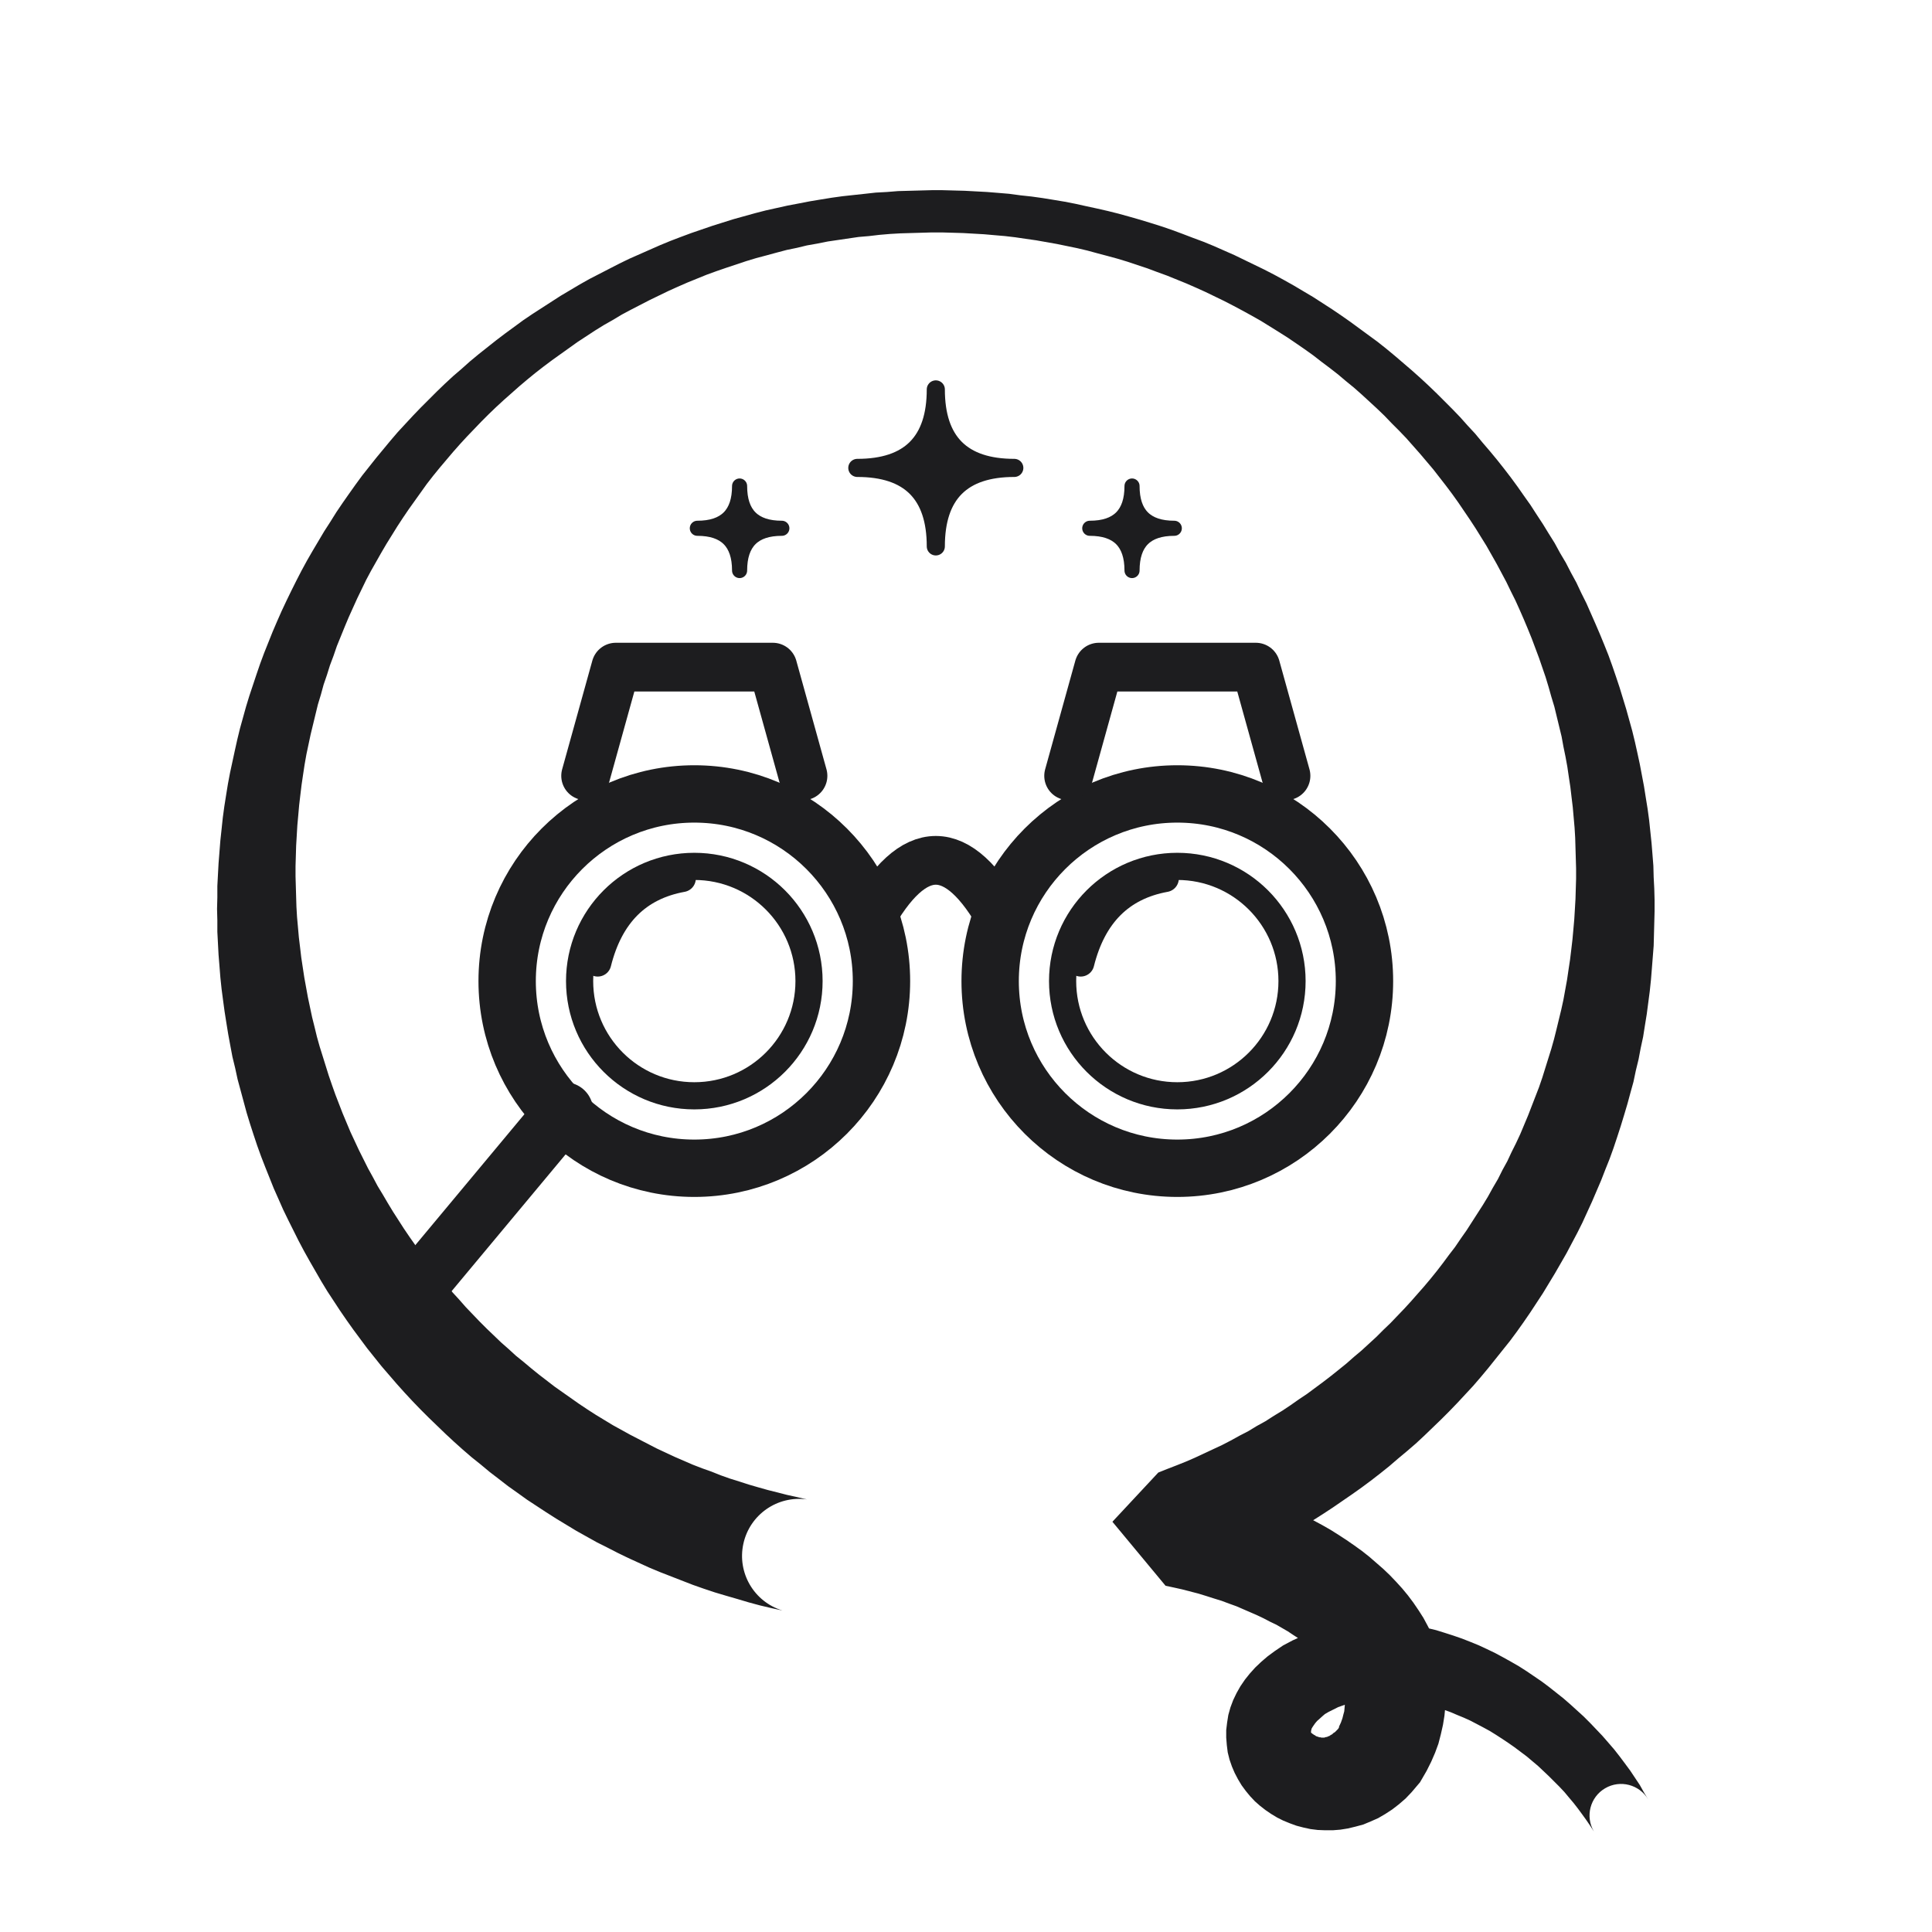
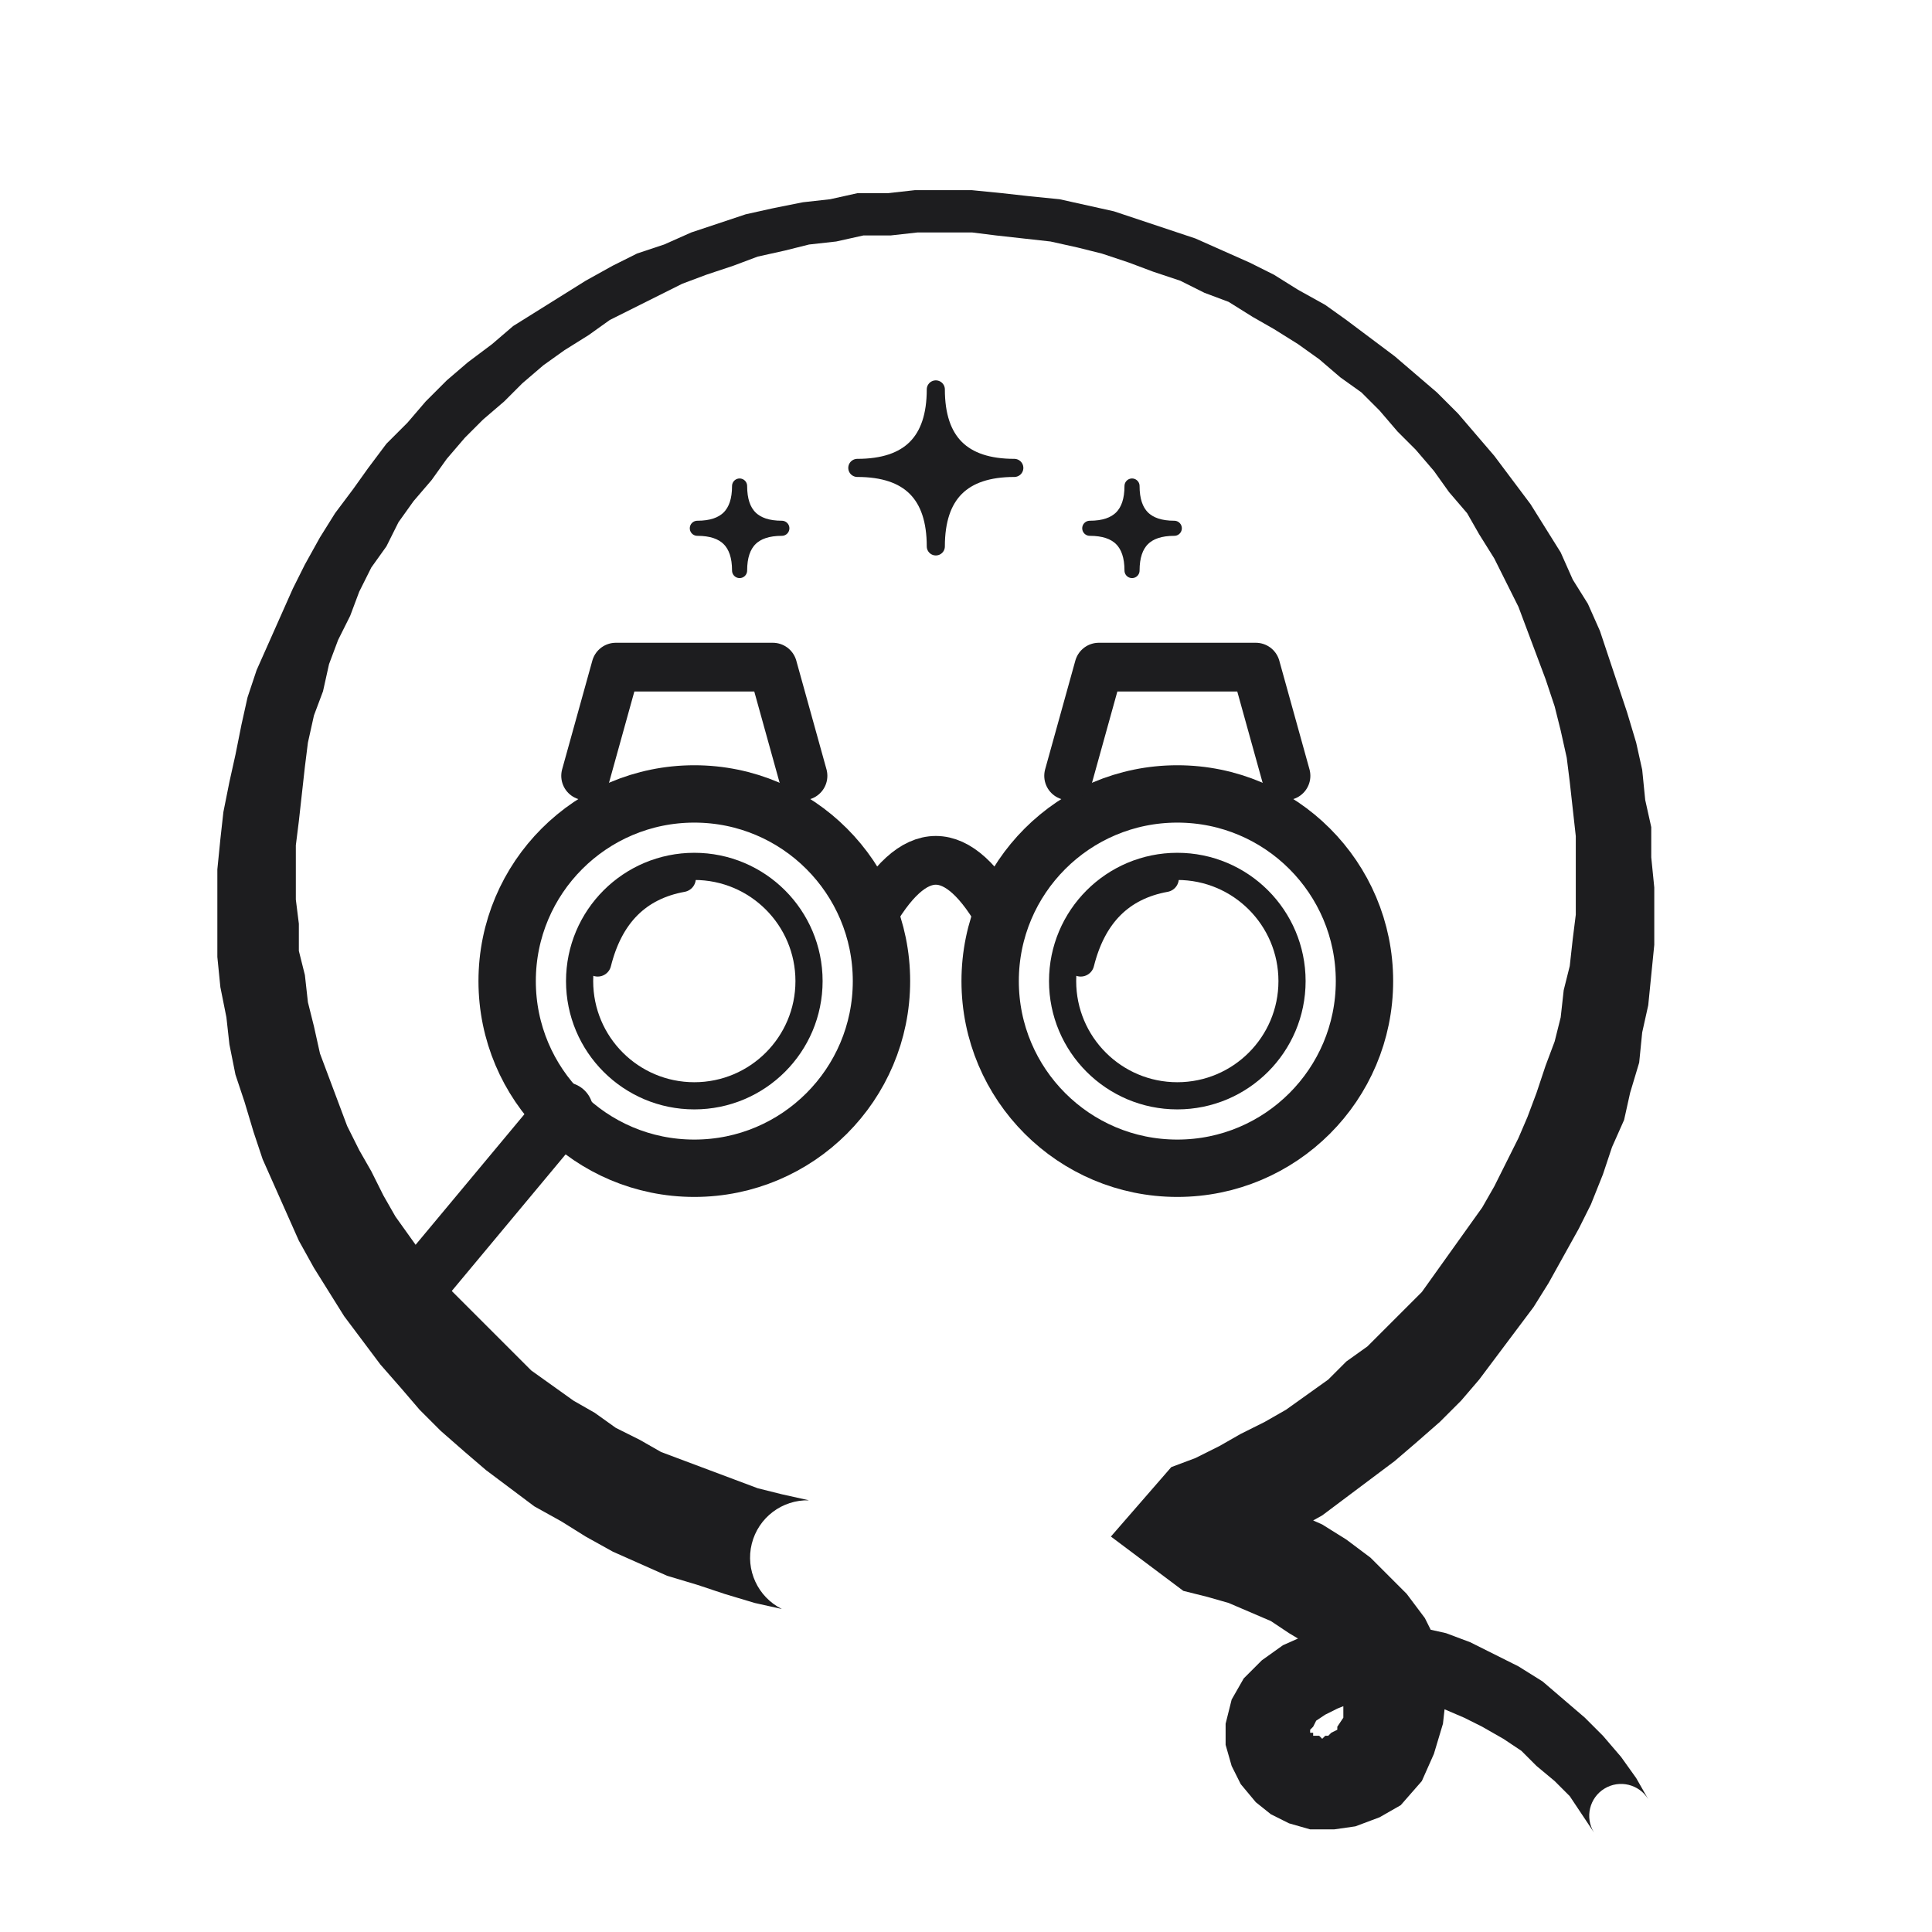
<svg xmlns="http://www.w3.org/2000/svg" viewBox="0 0 64 64" width="64" height="64" role="img" aria-label="たぐり">
-   <path d="M26.73 49.67 L26.39 49.59 L26.07 49.52 L25.76 49.44 L25.44 49.36 L25.12 49.27 L24.81 49.18 L24.50 49.08 L24.18 48.98 L23.87 48.87 L23.57 48.75 L23.26 48.64 L22.95 48.52 L22.65 48.39 L22.35 48.26 L22.05 48.12 L21.75 47.98 L21.46 47.83 L21.17 47.68 L20.88 47.53 L20.59 47.37 L20.30 47.21 L20.02 47.04 L19.74 46.87 L19.46 46.69 L19.19 46.51 L18.92 46.32 L18.65 46.13 L18.38 45.94 L18.12 45.74 L17.86 45.54 L17.60 45.33 L17.35 45.12 L17.09 44.91 L16.85 44.69 L16.60 44.47 L16.36 44.24 L16.12 44.01 L15.89 43.78 L15.66 43.54 L15.43 43.30 L15.21 43.05 L14.99 42.81 L14.78 42.55 L14.56 42.30 L14.36 42.04 L14.15 41.78 L13.95 41.51 L13.76 41.25 L13.57 40.98 L13.38 40.70 L13.20 40.42 L13.02 40.14 L12.85 39.86 L12.68 39.57 L12.51 39.29 L12.35 38.99 L12.19 38.70 L12.04 38.40 L11.89 38.10 L11.75 37.80 L11.61 37.50 L11.48 37.19 L11.35 36.88 L11.23 36.57 L11.11 36.26 L11.00 35.95 L10.89 35.63 L10.79 35.31 L10.69 34.99 L10.59 34.67 L10.50 34.35 L10.42 34.02 L10.34 33.70 L10.27 33.37 L10.20 33.04 L10.14 32.71 L10.08 32.38 L10.03 32.05 L9.98 31.72 L9.94 31.38 L9.90 31.05 L9.87 30.71 L9.84 30.38 L9.82 30.04 L9.81 29.71 L9.80 29.37 L9.79 29.03 L9.79 28.69 L9.80 28.36 L9.81 28.02 L9.83 27.68 L9.85 27.34 L9.88 27.01 L9.91 26.67 L9.95 26.33 L9.99 26.00 L10.04 25.66 L10.09 25.33 L10.15 24.99 L10.22 24.66 L10.29 24.33 L10.37 24.00 L10.45 23.67 L10.53 23.34 L10.63 23.01 L10.72 22.68 L10.83 22.36 L10.93 22.04 L11.05 21.72 L11.16 21.40 L11.29 21.08 L11.42 20.76 L11.55 20.45 L11.69 20.14 L11.83 19.83 L11.98 19.52 L12.13 19.21 L12.29 18.91 L12.46 18.61 L12.63 18.31 L12.80 18.02 L12.98 17.73 L13.16 17.44 L13.35 17.15 L13.54 16.87 L13.74 16.59 L13.94 16.31 L14.14 16.03 L14.35 15.76 L14.57 15.49 L14.79 15.23 L15.01 14.97 L15.24 14.71 L15.47 14.46 L15.71 14.21 L15.95 13.96 L16.19 13.72 L16.44 13.48 L16.69 13.25 L16.95 13.02 L17.21 12.79 L17.47 12.57 L17.74 12.35 L18.01 12.14 L18.29 11.93 L18.57 11.73 L18.85 11.53 L19.13 11.33 L19.42 11.14 L19.71 10.95 L20.00 10.77 L20.30 10.60 L20.60 10.42 L20.90 10.26 L21.21 10.10 L21.52 9.94 L21.83 9.79 L22.14 9.64 L22.45 9.50 L22.77 9.36 L23.09 9.23 L23.41 9.10 L23.74 8.98 L24.06 8.87 L24.39 8.76 L24.72 8.65 L25.05 8.55 L25.39 8.46 L25.72 8.37 L26.06 8.28 L26.40 8.21 L26.73 8.13 L27.07 8.07 L27.42 8.00 L27.76 7.95 L28.10 7.90 L28.44 7.85 L28.79 7.82 L29.13 7.78 L29.48 7.75 L29.83 7.73 L30.17 7.72 L30.52 7.71 L30.86 7.70 L31.21 7.70 L31.56 7.71 L31.90 7.72 L32.25 7.74 L32.60 7.76 L32.94 7.79 L33.29 7.82 L33.63 7.86 L33.97 7.91 L34.32 7.96 L34.66 8.02 L35.00 8.08 L35.34 8.15 L35.68 8.22 L36.02 8.30 L36.35 8.39 L36.69 8.48 L37.02 8.57 L37.35 8.67 L37.68 8.78 L38.01 8.89 L38.33 9.01 L38.66 9.13 L38.98 9.26 L39.30 9.39 L39.62 9.53 L39.93 9.67 L40.24 9.82 L40.55 9.97 L40.86 10.13 L41.16 10.29 L41.47 10.46 L41.77 10.63 L42.06 10.81 L42.35 10.99 L42.65 11.18 L42.93 11.37 L43.22 11.57 L43.50 11.77 L43.77 11.98 L44.05 12.19 L44.32 12.40 L44.58 12.62 L44.85 12.84 L45.11 13.07 L45.36 13.30 L45.61 13.53 L45.86 13.77 L46.10 14.02 L46.34 14.26 L46.58 14.51 L46.81 14.77 L47.04 15.03 L47.26 15.29 L47.48 15.55 L47.69 15.82 L47.90 16.09 L48.11 16.37 L48.31 16.65 L48.50 16.93 L48.69 17.21 L48.88 17.50 L49.06 17.79 L49.24 18.08 L49.41 18.38 L49.58 18.68 L49.74 18.98 L49.90 19.28 L50.05 19.59 L50.20 19.89 L50.34 20.20 L50.48 20.52 L50.61 20.83 L50.74 21.15 L50.86 21.47 L50.98 21.79 L51.09 22.11 L51.20 22.43 L51.30 22.76 L51.39 23.08 L51.49 23.41 L51.57 23.74 L51.65 24.07 L51.73 24.40 L51.79 24.73 L51.86 25.07 L51.92 25.40 L51.97 25.74 L52.02 26.07 L52.06 26.41 L52.10 26.74 L52.13 27.08 L52.16 27.42 L52.18 27.75 L52.19 28.09 L52.20 28.43 L52.21 28.77 L52.21 29.11 L52.20 29.44 L52.19 29.78 L52.17 30.12 L52.15 30.45 L52.12 30.79 L52.09 31.12 L52.05 31.46 L52.01 31.79 L51.96 32.12 L51.91 32.46 L51.85 32.79 L51.79 33.12 L51.72 33.44 L51.64 33.77 L51.56 34.10 L51.48 34.42 L51.39 34.74 L51.29 35.06 L51.19 35.38 L51.09 35.70 L50.98 36.02 L50.86 36.33 L50.74 36.64 L50.62 36.95 L50.49 37.26 L50.36 37.57 L50.22 37.87 L50.07 38.17 L49.93 38.47 L49.77 38.76 L49.62 39.06 L49.45 39.35 L49.29 39.64 L49.12 39.92 L48.94 40.20 L48.76 40.48 L48.58 40.76 L48.39 41.03 L48.20 41.31 L48.00 41.57 L47.80 41.84 L47.60 42.10 L47.39 42.36 L47.18 42.61 L46.96 42.86 L46.74 43.11 L46.52 43.35 L46.29 43.59 L46.06 43.83 L45.82 44.06 L45.59 44.29 L45.34 44.52 L45.10 44.74 L44.85 44.95 L44.60 45.17 L44.34 45.38 L44.09 45.58 L43.83 45.78 L43.56 45.98 L43.29 46.18 L43.02 46.36 L42.75 46.55 L42.48 46.73 L42.20 46.90 L41.92 47.08 L41.63 47.24 L41.35 47.41 L41.06 47.56 L40.77 47.72 L40.48 47.87 L40.18 48.01 L39.88 48.15 L39.58 48.29 L39.28 48.42 L38.98 48.54 L38.67 48.66 L38.37 48.78 L36.85 50.41 L38.61 52.53 L38.89 52.59 L39.16 52.65 L39.43 52.72 L39.70 52.79 L39.96 52.87 L40.21 52.95 L40.47 53.03 L40.71 53.12 L40.96 53.21 L41.19 53.31 L41.42 53.41 L41.65 53.51 L41.86 53.61 L42.07 53.72 L42.28 53.82 L42.47 53.93 L42.66 54.04 L42.84 54.16 L43.01 54.27 L43.17 54.38 L43.33 54.50 L43.47 54.61 L43.60 54.73 L43.73 54.85 L43.84 54.96 L43.95 55.07 L44.04 55.18 L44.13 55.29 L44.21 55.40 L44.28 55.51 L44.34 55.61 L44.39 55.71 L44.43 55.81 L44.47 55.90 L44.50 55.99 L44.52 56.09 L44.54 56.18 L44.55 56.27 L44.55 56.37 L44.55 56.47 L44.54 56.58 L44.53 56.69 L44.50 56.80 L44.47 56.92 L44.42 57.06 L44.36 57.19 L44.35 57.25 L44.37 57.21 L44.32 57.28 L44.27 57.33 L44.22 57.38 L44.17 57.41 L44.13 57.45 L44.09 57.47 L44.06 57.49 L44.03 57.51 L43.99 57.52 L43.96 57.54 L43.93 57.54 L43.90 57.55 L43.87 57.56 L43.84 57.56 L43.81 57.56 L43.77 57.56 L43.74 57.55 L43.71 57.55 L43.68 57.54 L43.65 57.53 L43.62 57.52 L43.59 57.51 L43.57 57.49 L43.55 57.48 L43.53 57.47 L43.51 57.46 L43.50 57.44 L43.48 57.44 L43.47 57.43 L43.47 57.42 L43.46 57.42 L43.45 57.41 L43.44 57.41 L43.44 57.40 L43.43 57.40 L43.43 57.38 L43.43 57.36 L43.43 57.34 L43.44 57.30 L43.45 57.26 L43.48 57.21 L43.52 57.15 L43.57 57.08 L43.63 57.01 L43.72 56.93 L43.82 56.84 L43.89 56.78 L44.01 56.71 L44.17 56.63 L44.33 56.55 L44.50 56.49 L44.67 56.43 L44.84 56.39 L45.02 56.35 L45.20 56.31 L45.39 56.29 L45.57 56.28 L45.77 56.27 L45.96 56.27 L46.16 56.28 L46.36 56.29 L46.57 56.32 L46.78 56.35 L46.99 56.39 L47.20 56.44 L47.41 56.50 L47.63 56.57 L47.84 56.64 L48.06 56.72 L48.27 56.81 L48.49 56.90 L48.71 57.00 L48.92 57.11 L49.13 57.22 L49.35 57.34 L49.56 57.47 L49.76 57.60 L49.97 57.74 L50.17 57.88 L50.37 58.03 L50.57 58.18 L50.76 58.34 L50.95 58.50 L51.13 58.67 L51.31 58.84 L51.48 59.01 L51.65 59.18 L51.82 59.36 L51.97 59.54 L52.13 59.73 L52.27 59.91 L52.41 60.10 L52.54 60.28 L52.67 60.47 L52.80 60.67 A1.04 1.04 0 0 1 54.60 59.61 L54.60 59.61 L54.46 59.38 L54.32 59.13 L54.16 58.89 L54.00 58.65 L53.83 58.42 L53.65 58.18 L53.47 57.95 L53.28 57.73 L53.08 57.50 L52.88 57.29 L52.67 57.07 L52.46 56.86 L52.24 56.66 L52.02 56.46 L51.79 56.26 L51.55 56.07 L51.31 55.88 L51.07 55.70 L50.82 55.53 L50.57 55.36 L50.32 55.20 L50.06 55.05 L49.79 54.90 L49.53 54.76 L49.26 54.63 L48.98 54.50 L48.71 54.39 L48.43 54.28 L48.14 54.18 L47.86 54.09 L47.57 54.00 L47.28 53.93 L46.99 53.87 L46.69 53.82 L46.40 53.78 L46.10 53.75 L45.80 53.74 L45.50 53.73 L45.20 53.74 L44.90 53.76 L44.60 53.80 L44.30 53.85 L44.00 53.92 L43.70 54.00 L43.40 54.10 L43.11 54.21 L42.82 54.34 L42.50 54.51 L42.22 54.70 L41.99 54.87 L41.78 55.05 L41.58 55.24 L41.40 55.44 L41.24 55.64 L41.09 55.86 L40.96 56.09 L40.85 56.32 L40.76 56.56 L40.69 56.81 L40.65 57.06 L40.62 57.31 L40.62 57.56 L40.64 57.81 L40.67 58.05 L40.73 58.29 L40.81 58.52 L40.90 58.73 L41.01 58.94 L41.13 59.14 L41.27 59.33 L41.41 59.50 L41.57 59.67 L41.74 59.82 L41.92 59.96 L42.11 60.09 L42.31 60.21 L42.51 60.31 L42.73 60.40 L42.95 60.48 L43.18 60.54 L43.41 60.59 L43.65 60.62 L43.90 60.63 L44.15 60.63 L44.40 60.61 L44.65 60.57 L44.90 60.51 L45.16 60.44 L45.40 60.34 L45.65 60.23 L45.89 60.09 L46.12 59.94 L46.34 59.77 L46.56 59.58 L46.76 59.37 L47.04 59.04 L47.26 58.66 L47.41 58.36 L47.54 58.06 L47.65 57.76 L47.73 57.45 L47.80 57.14 L47.85 56.83 L47.88 56.51 L47.89 56.20 L47.88 55.89 L47.85 55.58 L47.80 55.28 L47.73 54.98 L47.65 54.68 L47.54 54.40 L47.43 54.12 L47.29 53.85 L47.15 53.59 L46.99 53.34 L46.82 53.09 L46.64 52.85 L46.45 52.62 L46.25 52.40 L46.04 52.18 L45.82 51.97 L45.59 51.77 L45.36 51.57 L45.12 51.38 L44.87 51.20 L44.61 51.02 L44.35 50.85 L44.08 50.68 L43.80 50.52 L43.52 50.37 L43.23 50.22 L42.94 50.08 L42.64 49.95 L42.33 49.82 L42.02 49.69 L41.71 49.57 L41.39 49.46 L41.07 49.35 L40.74 49.24 L40.41 49.15 L40.08 49.05 L39.74 48.97 L39.40 48.89 L40.54 50.88 L39.69 52.26 L40.05 52.11 L40.41 51.96 L40.77 51.81 L41.12 51.64 L41.47 51.48 L41.81 51.30 L42.16 51.13 L42.50 50.94 L42.83 50.75 L43.17 50.56 L43.50 50.36 L43.83 50.15 L44.15 49.94 L44.47 49.72 L44.79 49.50 L45.10 49.28 L45.41 49.05 L45.72 48.81 L46.02 48.57 L46.31 48.32 L46.61 48.07 L46.90 47.82 L47.18 47.56 L47.46 47.29 L47.74 47.02 L48.01 46.75 L48.28 46.47 L48.54 46.19 L48.80 45.91 L49.05 45.62 L49.30 45.32 L49.54 45.02 L49.78 44.72 L50.02 44.42 L50.25 44.11 L50.47 43.80 L50.69 43.48 L50.90 43.16 L51.11 42.84 L51.31 42.51 L51.51 42.18 L51.70 41.85 L51.89 41.52 L52.07 41.18 L52.25 40.84 L52.42 40.50 L52.58 40.15 L52.74 39.80 L52.89 39.45 L53.04 39.10 L53.18 38.74 L53.32 38.39 L53.45 38.03 L53.57 37.67 L53.69 37.30 L53.80 36.94 L53.91 36.57 L54.01 36.20 L54.11 35.84 L54.19 35.46 L54.28 35.09 L54.35 34.72 L54.43 34.35 L54.49 33.97 L54.55 33.60 L54.60 33.22 L54.65 32.84 L54.69 32.46 L54.72 32.09 L54.75 31.71 L54.78 31.33 L54.79 30.95 L54.80 30.57 L54.81 30.19 L54.81 29.81 L54.80 29.44 L54.78 29.06 L54.77 28.68 L54.74 28.30 L54.71 27.93 L54.67 27.55 L54.63 27.17 L54.58 26.80 L54.52 26.43 L54.46 26.05 L54.39 25.68 L54.32 25.31 L54.24 24.94 L54.16 24.58 L54.07 24.21 L53.97 23.85 L53.87 23.49 L53.76 23.13 L53.65 22.77 L53.53 22.41 L53.41 22.06 L53.28 21.70 L53.14 21.35 L53.00 21.01 L52.85 20.66 L52.70 20.32 L52.55 19.98 L52.38 19.64 L52.22 19.30 L52.04 18.97 L51.87 18.64 L51.68 18.32 L51.50 17.99 L51.30 17.67 L51.11 17.36 L50.90 17.04 L50.70 16.73 L50.48 16.42 L50.27 16.12 L50.05 15.82 L49.82 15.52 L49.59 15.23 L49.35 14.94 L49.11 14.66 L48.87 14.37 L48.62 14.10 L48.37 13.82 L48.11 13.55 L47.85 13.29 L47.59 13.03 L47.32 12.77 L47.05 12.52 L46.77 12.27 L46.49 12.03 L46.21 11.79 L45.92 11.55 L45.63 11.32 L45.33 11.10 L45.03 10.88 L44.73 10.66 L44.43 10.45 L44.12 10.24 L43.81 10.04 L43.50 9.84 L43.18 9.65 L42.86 9.46 L42.54 9.28 L42.21 9.10 L41.88 8.93 L41.55 8.77 L41.22 8.61 L40.89 8.45 L40.55 8.30 L40.21 8.15 L39.87 8.01 L39.52 7.88 L39.18 7.75 L38.83 7.62 L38.48 7.50 L38.13 7.39 L37.77 7.28 L37.42 7.18 L37.06 7.08 L36.70 6.99 L36.35 6.91 L35.98 6.83 L35.62 6.75 L35.26 6.68 L34.90 6.62 L34.53 6.56 L34.17 6.51 L33.80 6.47 L33.43 6.42 L33.07 6.39 L32.70 6.36 L32.33 6.34 L31.96 6.32 L31.59 6.31 L31.22 6.30 L30.86 6.30 L30.49 6.31 L30.12 6.32 L29.75 6.33 L29.38 6.36 L29.01 6.38 L28.65 6.42 L28.28 6.46 L27.91 6.50 L27.55 6.55 L27.18 6.61 L26.82 6.67 L26.46 6.74 L26.09 6.81 L25.73 6.89 L25.37 6.97 L25.02 7.06 L24.66 7.16 L24.30 7.26 L23.95 7.37 L23.60 7.48 L23.25 7.60 L22.90 7.72 L22.55 7.85 L22.21 7.98 L21.87 8.12 L21.53 8.27 L21.19 8.42 L20.85 8.57 L20.52 8.73 L20.19 8.90 L19.86 9.07 L19.53 9.24 L19.21 9.42 L18.89 9.61 L18.57 9.80 L18.26 10.00 L17.95 10.20 L17.64 10.40 L17.33 10.61 L17.03 10.83 L16.73 11.05 L16.44 11.27 L16.15 11.50 L15.86 11.73 L15.57 11.97 L15.29 12.22 L15.01 12.46 L14.74 12.71 L14.47 12.97 L14.21 13.23 L13.94 13.50 L13.69 13.76 L13.43 14.04 L13.18 14.31 L12.94 14.59 L12.70 14.88 L12.46 15.17 L12.23 15.46 L12.00 15.75 L11.78 16.05 L11.56 16.36 L11.35 16.66 L11.14 16.97 L10.94 17.29 L10.74 17.60 L10.55 17.92 L10.36 18.24 L10.17 18.57 L9.99 18.90 L9.82 19.23 L9.65 19.57 L9.49 19.90 L9.33 20.24 L9.18 20.58 L9.03 20.93 L8.89 21.28 L8.75 21.63 L8.62 21.98 L8.50 22.33 L8.38 22.69 L8.26 23.05 L8.15 23.41 L8.05 23.77 L7.95 24.13 L7.86 24.50 L7.78 24.86 L7.70 25.23 L7.62 25.60 L7.55 25.97 L7.49 26.34 L7.43 26.72 L7.38 27.09 L7.34 27.47 L7.30 27.84 L7.27 28.22 L7.24 28.60 L7.22 28.97 L7.20 29.35 L7.20 29.73 L7.19 30.11 L7.20 30.49 L7.20 30.87 L7.22 31.25 L7.24 31.63 L7.27 32.00 L7.30 32.38 L7.34 32.76 L7.39 33.14 L7.44 33.51 L7.50 33.89 L7.56 34.26 L7.63 34.64 L7.70 35.01 L7.79 35.38 L7.87 35.75 L7.97 36.12 L8.07 36.49 L8.17 36.86 L8.28 37.22 L8.40 37.59 L8.52 37.95 L8.65 38.31 L8.79 38.67 L8.93 39.02 L9.07 39.37 L9.23 39.73 L9.38 40.07 L9.55 40.42 L9.72 40.76 L9.89 41.10 L10.07 41.44 L10.26 41.78 L10.45 42.11 L10.64 42.44 L10.84 42.77 L11.05 43.09 L11.26 43.41 L11.48 43.73 L11.70 44.04 L11.93 44.35 L12.16 44.66 L12.40 44.96 L12.64 45.26 L12.89 45.55 L13.14 45.84 L13.40 46.13 L13.66 46.41 L13.93 46.69 L14.20 46.96 L14.48 47.23 L14.76 47.50 L15.04 47.76 L15.33 48.02 L15.62 48.27 L15.92 48.51 L16.22 48.76 L16.52 48.99 L16.83 49.23 L17.14 49.45 L17.46 49.68 L17.78 49.89 L18.10 50.10 L18.43 50.31 L18.76 50.51 L19.09 50.71 L19.43 50.90 L19.77 51.09 L20.11 51.26 L20.46 51.44 L20.81 51.61 L21.16 51.77 L21.51 51.93 L21.87 52.08 L22.23 52.22 L22.59 52.36 L22.95 52.50 L23.32 52.63 L23.68 52.75 L24.05 52.86 L24.43 52.97 L24.80 53.08 L25.17 53.18 L25.55 53.27 L25.92 53.35 A1.89 1.89 0 0 1 26.73 49.67Z" fill="#1d1d1f" />
+   <path d="M26.8 49.7 25.9 49.5 25.1 49.3 24.3 49.0 23.5 48.7 22.7 48.4 21.9 48.1 21.2 47.7 20.4 47.3 19.7 46.8 19.0 46.4 18.3 45.9 17.6 45.4 17.0 44.8 16.4 44.2 15.8 43.6 15.2 43.0 14.6 42.4 14.1 41.7 13.6 41.0 13.1 40.3 12.7 39.6 12.3 38.8 11.9 38.1 11.5 37.3 11.2 36.5 10.9 35.7 10.6 34.9 10.4 34.0 10.2 33.2 10.1 32.3 9.9 31.5 9.9 30.6 9.8 29.8 9.8 28.9 9.8 28.0 9.9 27.2 10.0 26.3 10.1 25.4 10.2 24.6 10.4 23.7 10.7 22.9 10.9 22.0 11.2 21.2 11.6 20.4 11.9 19.6 12.3 18.8 12.8 18.1 13.2 17.3 13.7 16.6 14.3 15.9 14.8 15.2 15.4 14.5 16.0 13.9 16.7 13.3 17.3 12.7 18.0 12.1 18.7 11.6 19.5 11.1 20.2 10.6 21.0 10.2 21.8 9.8 22.6 9.4 23.4 9.1 24.3 8.8 25.1 8.5 26.0 8.3 26.8 8.1 27.7 8.0 28.6 7.8 29.5 7.8 30.4 7.7 31.3 7.7 32.2 7.7 33.0 7.8 33.9 7.9 34.8 8.0 35.7 8.2 36.5 8.4 37.4 8.7 38.2 9.0 39.1 9.3 39.9 9.7 40.7 10.0 41.5 10.5 42.2 10.9 43.0 11.4 43.7 11.9 44.4 12.5 45.1 13.0 45.7 13.6 46.3 14.3 46.9 14.9 47.5 15.6 48.0 16.3 48.6 17.0 49.0 17.7 49.5 18.5 49.9 19.3 50.3 20.1 50.6 20.9 50.9 21.7 51.2 22.5 51.5 23.4 51.7 24.2 51.9 25.1 52.0 25.9 52.1 26.8 52.2 27.7 52.2 28.5 52.2 29.4 52.2 30.3 52.1 31.1 52.0 32.0 51.8 32.8 51.7 33.7 51.5 34.5 51.2 35.3 50.9 36.2 50.6 37.0 50.3 37.7 49.9 38.5 49.5 39.3 49.1 40.0 48.6 40.7 48.1 41.4 47.6 42.1 47.1 42.8 46.5 43.4 45.9 44.0 45.3 44.6 44.6 45.1 44.0 45.7 43.3 46.2 42.6 46.7 41.9 47.1 41.1 47.5 40.4 47.9 39.6 48.3 38.8 48.6 36.8 50.9 39.2 52.7 40.0 52.9 40.7 53.1 41.4 53.4 42.1 53.7 42.7 54.1 43.2 54.4 43.6 54.7 43.9 55.1 44.2 55.4 44.4 55.7 44.5 56.0 44.5 56.3 44.5 56.6 44.5 56.9 44.3 57.2 44.3 57.3 44.1 57.4 44.0 57.5 43.9 57.5 43.8 57.6 43.7 57.5 43.6 57.5 43.6 57.5 43.5 57.5 43.5 57.4 43.5 57.4 43.4 57.4 43.4 57.3 43.5 57.2 43.6 57.0 43.9 56.8 44.3 56.6 44.8 56.4 45.4 56.3 46.0 56.3 46.6 56.3 47.2 56.4 47.8 56.6 48.5 56.9 49.1 57.2 49.8 57.6 50.4 58.0 50.9 58.5 51.5 59.0 52.0 59.5 52.4 60.1 52.8 60.7 A1.0 1.0 0 0 1 54.6 59.6 L54.6 59.6 54.2 58.9 53.7 58.2 53.1 57.5 52.5 56.9 51.8 56.3 51.1 55.7 50.3 55.2 49.5 54.8 48.7 54.4 47.9 54.1 47.0 53.9 46.1 53.7 45.2 53.7 44.3 53.8 43.4 54.1 42.5 54.5 41.8 55.0 41.2 55.6 40.8 56.3 40.6 57.1 40.6 57.8 40.8 58.5 41.1 59.1 41.6 59.7 42.1 60.1 42.7 60.4 43.4 60.6 44.2 60.6 44.9 60.5 45.7 60.2 46.4 59.8 47.1 59.0 47.5 58.1 47.8 57.1 47.9 56.2 47.8 55.3 47.6 54.4 47.2 53.6 46.6 52.8 46.0 52.2 45.4 51.6 44.6 51.0 43.8 50.5 42.9 50.1 42.0 49.7 41.1 49.3 40.1 49.0 40.5 50.4 40.3 52.0 41.2 51.6 42.1 51.2 42.9 50.7 43.8 50.2 44.6 49.6 45.4 49.0 46.2 48.4 46.9 47.8 47.7 47.1 48.4 46.4 49.0 45.7 49.6 44.9 50.2 44.1 50.8 43.3 51.3 42.5 51.8 41.6 52.3 40.7 52.7 39.9 53.1 38.9 53.4 38.0 53.8 37.1 54.0 36.2 54.3 35.2 54.4 34.2 54.6 33.3 54.7 32.3 54.8 31.3 54.8 30.4 54.8 29.4 54.7 28.4 54.7 27.4 54.5 26.5 54.4 25.5 54.2 24.6 53.9 23.6 53.6 22.7 53.3 21.8 53.0 20.9 52.6 20.0 52.1 19.2 51.7 18.3 51.2 17.5 50.7 16.7 50.1 15.9 49.5 15.1 48.9 14.4 48.3 13.7 47.6 13.0 46.9 12.4 46.2 11.8 45.4 11.2 44.6 10.6 43.9 10.1 43.0 9.6 42.2 9.1 41.4 8.7 40.5 8.3 39.6 7.9 38.7 7.6 37.8 7.3 36.9 7.0 36.0 6.8 35.1 6.6 34.1 6.5 33.2 6.4 32.2 6.3 31.3 6.3 30.3 6.3 29.4 6.4 28.4 6.4 27.5 6.6 26.6 6.7 25.6 6.9 24.7 7.1 23.8 7.4 22.9 7.7 22.0 8.1 21.1 8.4 20.3 8.8 19.4 9.3 18.6 9.8 17.8 10.3 17.0 10.8 16.3 11.4 15.5 12.0 14.8 12.6 14.1 13.3 13.5 14.0 12.8 14.7 12.2 15.5 11.7 16.2 11.1 17.0 10.6 17.8 10.1 18.7 9.7 19.5 9.3 20.4 8.9 21.3 8.5 22.2 8.2 23.1 8.0 24.0 7.8 25.0 7.6 25.9 7.4 26.9 7.3 27.8 7.2 28.8 7.2 29.8 7.2 30.8 7.2 31.7 7.3 32.7 7.5 33.7 7.6 34.6 7.8 35.6 8.1 36.5 8.4 37.5 8.7 38.4 9.1 39.3 9.5 40.2 9.9 41.1 10.4 42.0 10.9 42.8 11.4 43.6 12.0 44.4 12.6 45.2 13.3 46.0 13.9 46.7 14.6 47.4 15.4 48.1 16.1 48.7 16.9 49.3 17.7 49.9 18.6 50.4 19.4 50.9 20.3 51.4 21.2 51.8 22.1 52.2 23.1 52.5 24.0 52.8 25.0 53.1 25.9 53.3 A1.9 1.9 0 0 1 26.8 49.7Z" fill="#1d1d1f" />
  <circle cx="23" cy="32.5" r="6.2" fill="none" stroke="#1d1d1f" stroke-width="1.9" />
  <path d="M19.4 25.7 L20.4 22.1 L25.6 22.1 L26.6 25.7" fill="none" stroke="#1d1d1f" stroke-width="1.615" stroke-linecap="round" stroke-linejoin="round" />
  <circle cx="23" cy="32.5" r="3.8" fill="none" stroke="#1d1d1f" stroke-width="0.9" />
  <path d="M19.8 31.9 Q20.4 29.5 22.6 29.1" fill="none" stroke="#1d1d1f" stroke-width="0.9" stroke-linecap="round" stroke-linejoin="round" />
  <circle cx="39" cy="32.5" r="6.2" fill="none" stroke="#1d1d1f" stroke-width="1.9" />
  <path d="M35.4 25.7 L36.4 22.1 L41.6 22.1 L42.6 25.7" fill="none" stroke="#1d1d1f" stroke-width="1.615" stroke-linecap="round" stroke-linejoin="round" />
  <circle cx="39" cy="32.5" r="3.8" fill="none" stroke="#1d1d1f" stroke-width="0.9" />
  <path d="M35.8 31.9 Q36.4 29.5 38.6 29.1" fill="none" stroke="#1d1d1f" stroke-width="0.9" stroke-linecap="round" stroke-linejoin="round" />
  <path d="M28.8 30.5 Q31 26.5 33.2 30.5" fill="none" stroke="#1d1d1f" stroke-width="1.615" stroke-linecap="round" stroke-linejoin="round" />
  <path d="M18.7 36.8 L13.7 42.8" fill="none" stroke="#1d1d1f" stroke-width="1.9" stroke-linecap="round" stroke-linejoin="round" />
  <path d="M31.0 12.9 Q31.0 15.5 33.6 15.5 Q31.0 15.5 31.0 18.1 Q31.0 15.5 28.4 15.5 Q31.0 15.5 31.0 12.9Z" fill="#1d1d1f" stroke="#1d1d1f" stroke-width="0.6" stroke-linejoin="round" />
  <path d="M24.5 16.1 Q24.5 17.5 25.9 17.5 Q24.5 17.5 24.5 18.9 Q24.5 17.5 23.1 17.5 Q24.5 17.5 24.5 16.1Z" fill="#1d1d1f" stroke="#1d1d1f" stroke-width="0.5" stroke-linejoin="round" />
  <path d="M37.5 16.1 Q37.5 17.5 38.9 17.5 Q37.5 17.5 37.5 18.9 Q37.5 17.5 36.1 17.5 Q37.5 17.5 37.5 16.1Z" fill="#1d1d1f" stroke="#1d1d1f" stroke-width="0.5" stroke-linejoin="round" />
</svg>
